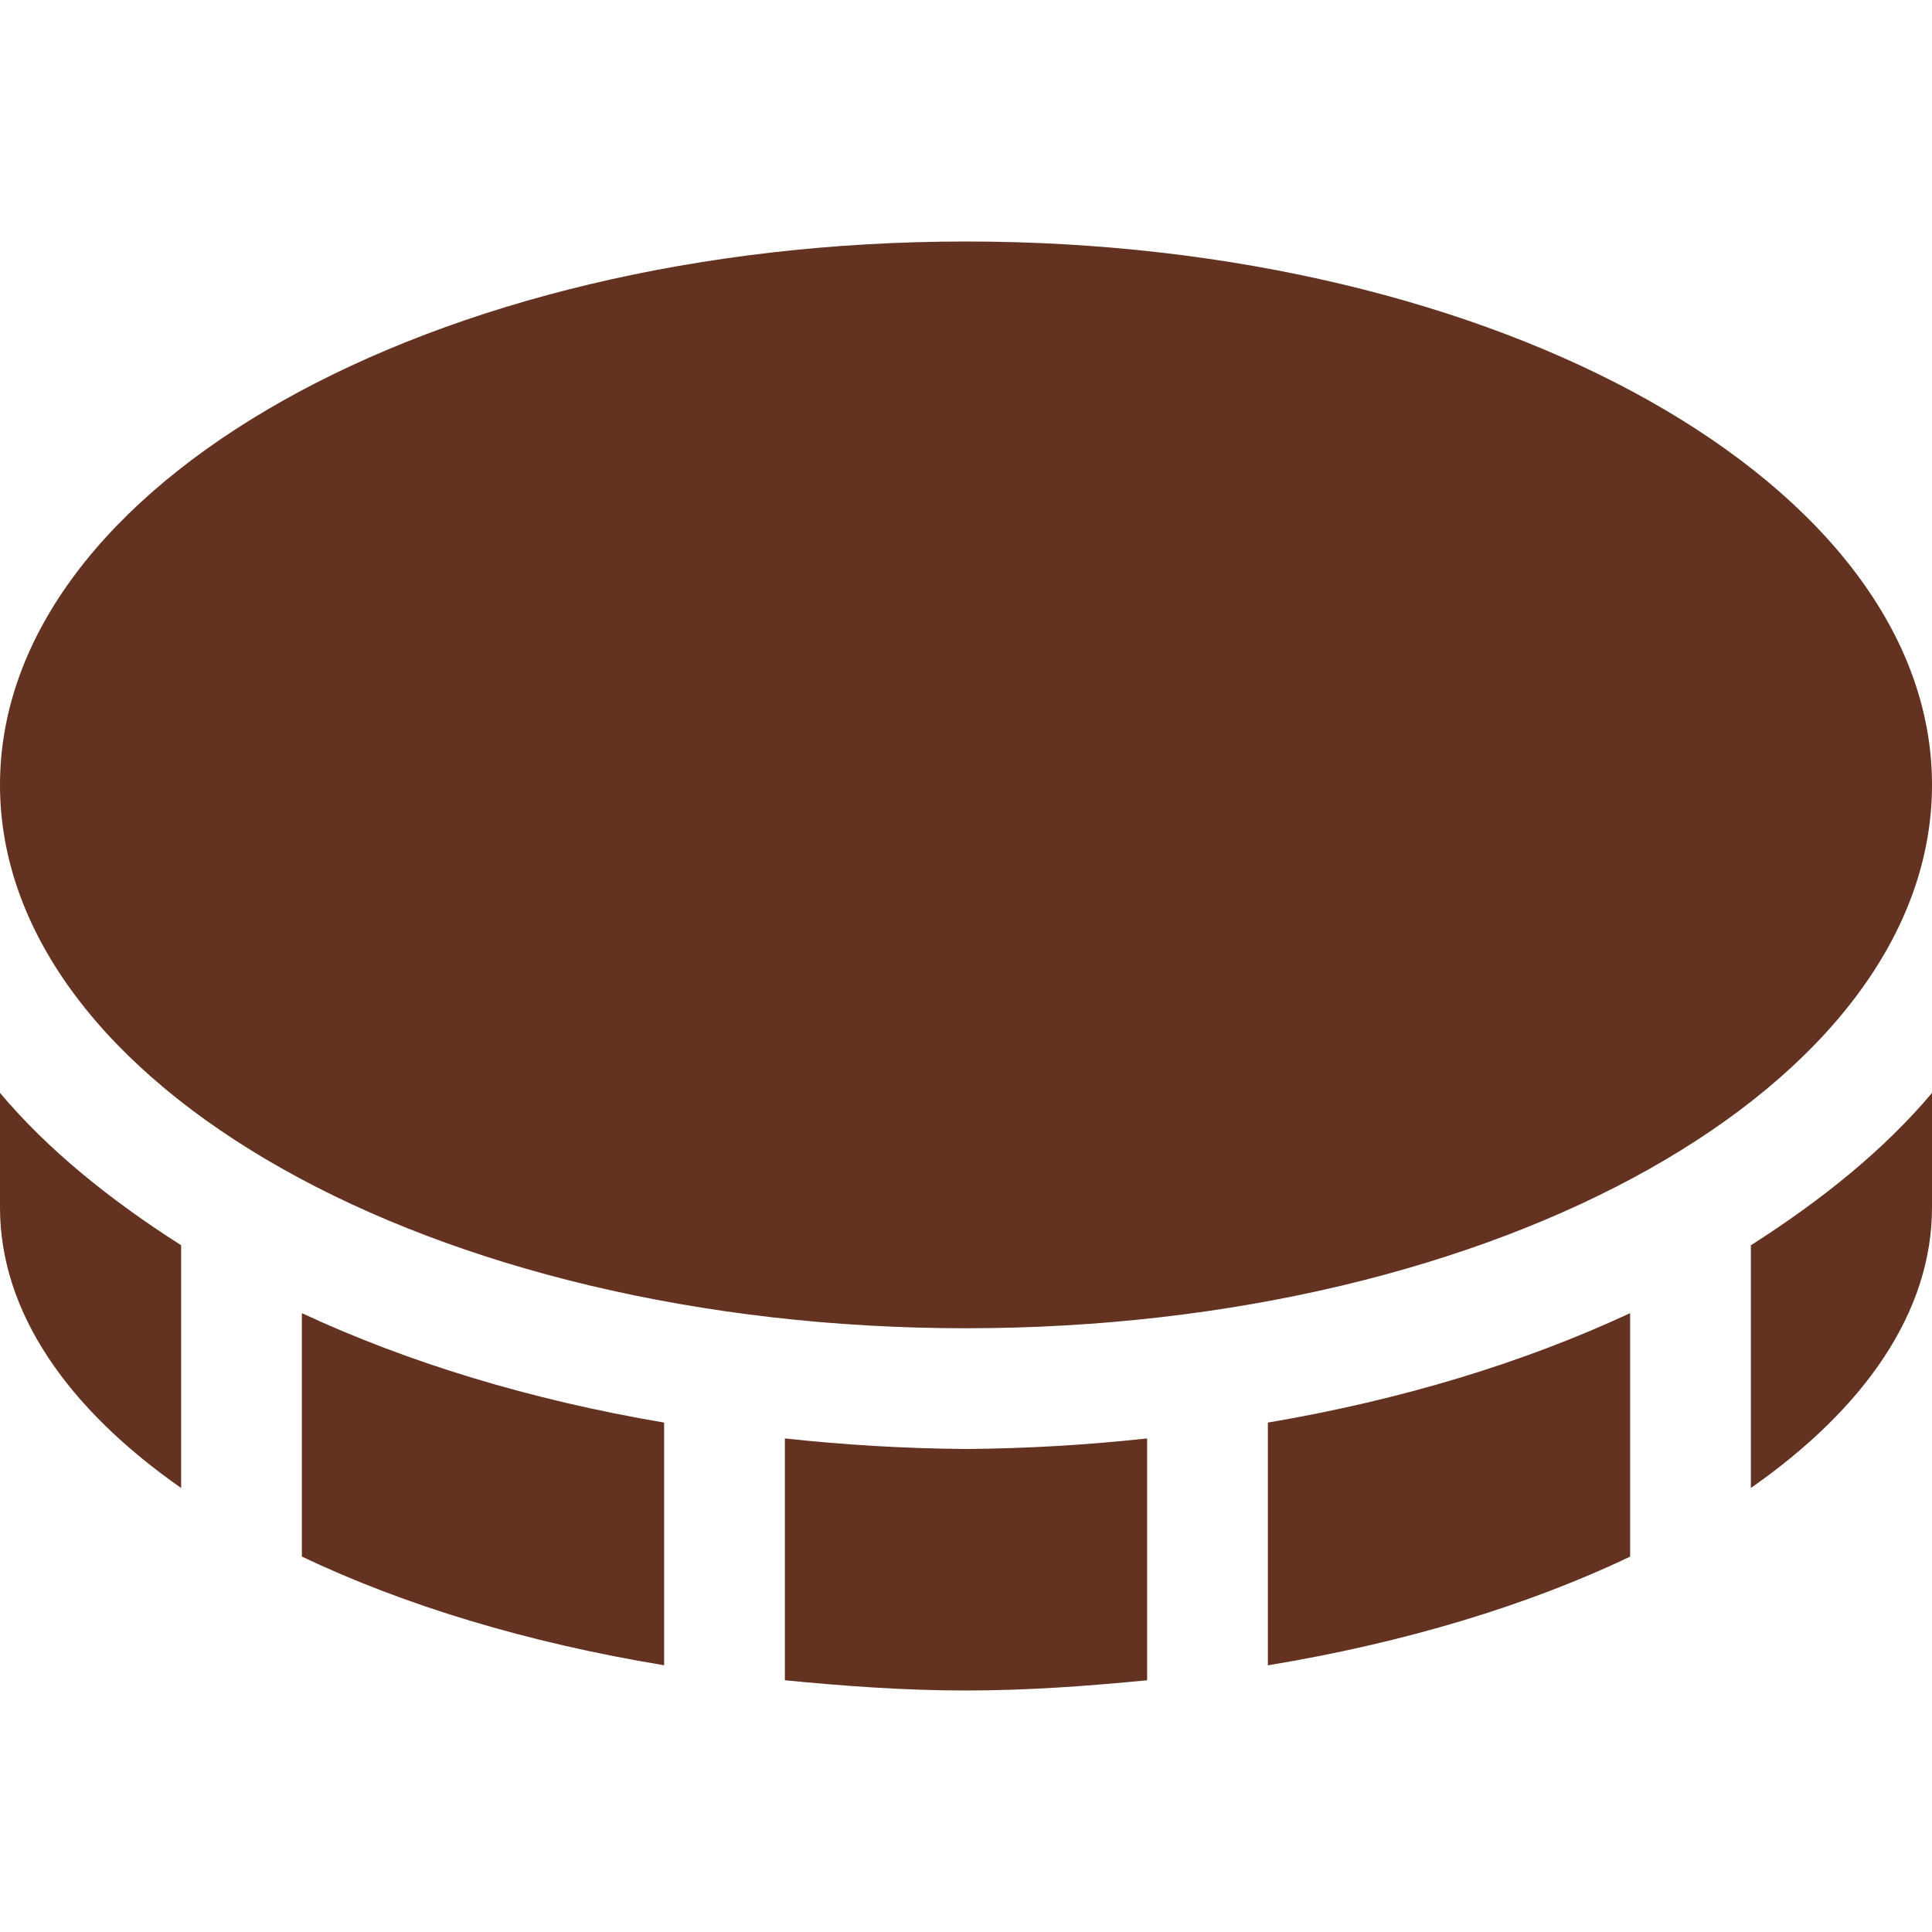
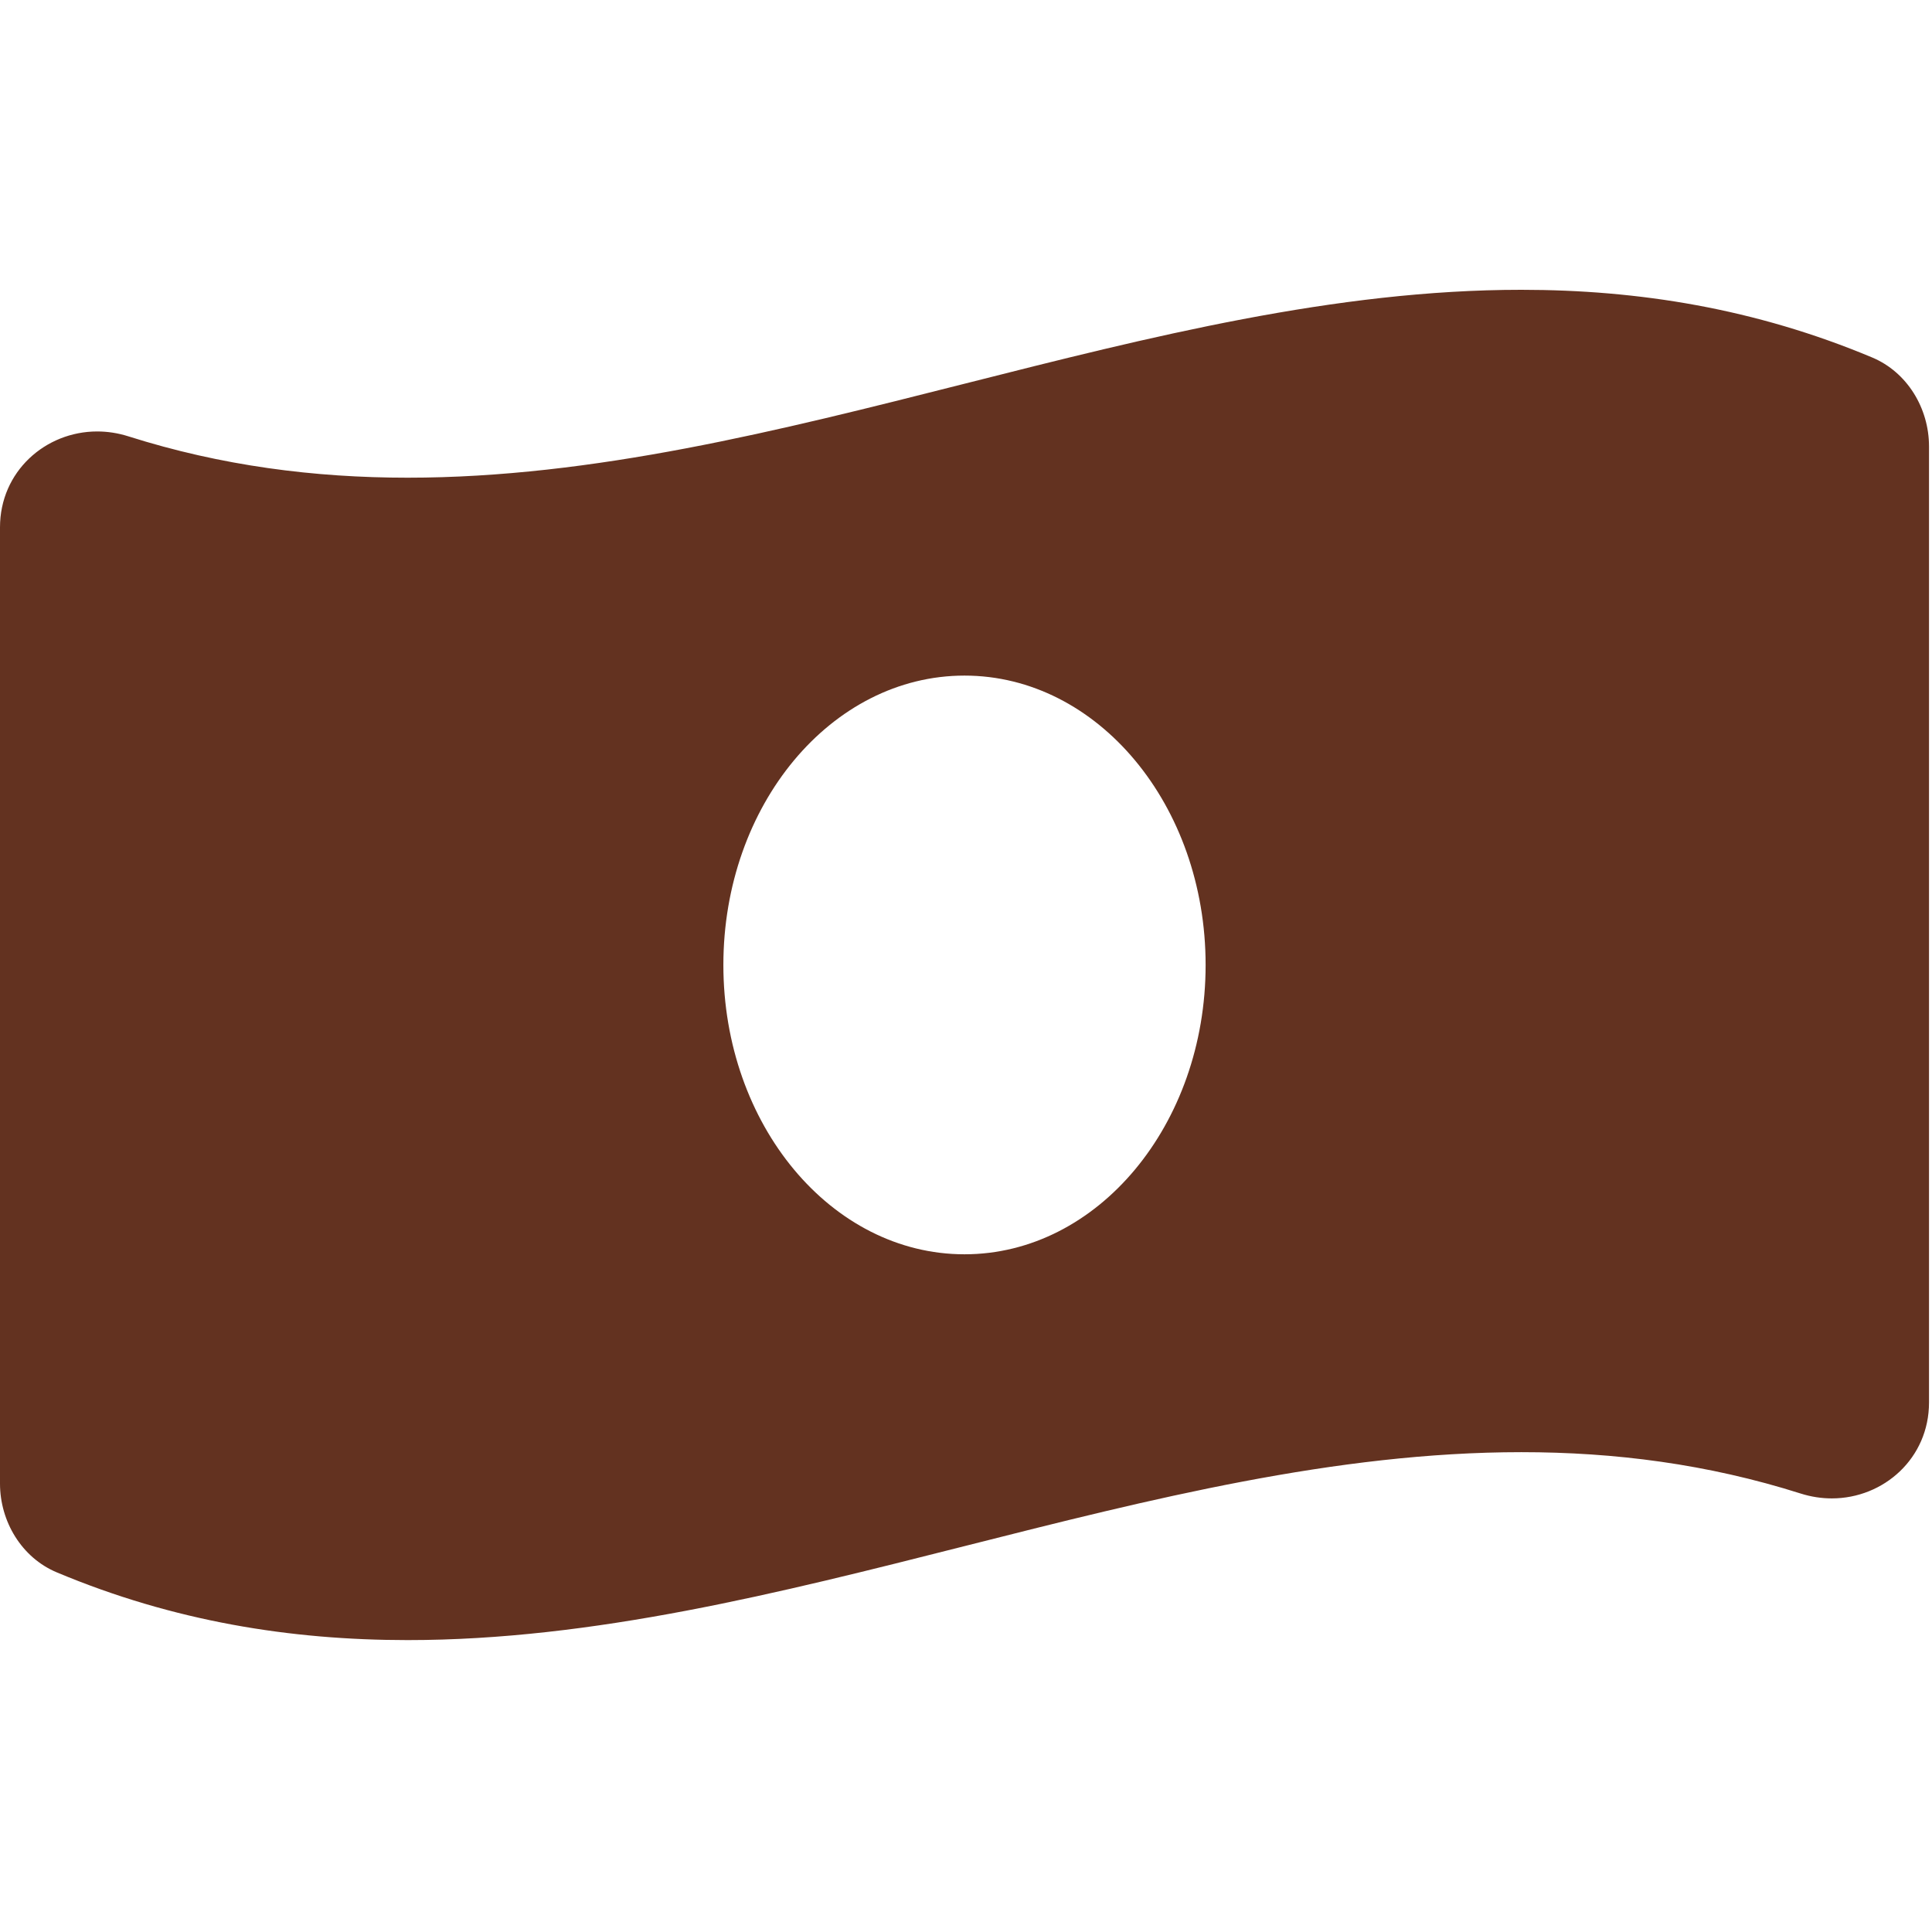
<svg xmlns="http://www.w3.org/2000/svg" width="320px" height="320px" viewBox="0 0 320 320" version="1.1">
-   <g id="navigation-icons/pricing" stroke="none" stroke-width="1" fill="none" fill-rule="evenodd">
-     <path d="M0,200 C0,217.356 11.25,233.356 30,246.456 L30,206.25 C18.219,198.75 7.875,190.4 0,181.012 L0,200 Z M160,220 C248.331,220 320,179.725 320,130 C320,80.275 248.331,40 160,40 C71.669,40 0,80.275 0,130 C0,179.725 71.669,220 160,220 Z M50,257.819 C66.931,265.875 87.287,272.075 110,275.819 L110,235.625 C87.881,231.875 67.619,225.7 50,217.5 L50,257.819 Z M290,246.456 C308.781,233.331 320,217.356 320,200 L320,181.019 C312.125,190.394 301.781,198.75 290,206.256 L290,246.456 Z M210,275.831 C232.713,272.081 253.069,265.887 270,257.831 L270,217.5 C252.381,225.7 232.119,231.875 210,235.625 L210,275.831 Z M130,238.25 L130,278.306 C139.762,279.25 149.681,280 160,280 C170.319,280 180.238,279.25 190,278.306 L190,238.25 C180.036,239.337 170.023,239.921 160,240 C149.977,239.921 139.964,239.337 130,238.25 L130,238.25 Z" id="Shape" fill="#633220" fill-rule="nonzero" />
+   <g id="navigation-icons/download" stroke="none" stroke-width="1" fill="none" fill-rule="evenodd">
+     <path d="M310.095,59.212 C290.731,51.09 271.351,48 251.981,48 C190.492,47.995 129.008,79.121 67.52,79.121 C52.099,79.121 36.688,77.164 21.267,72.272 C19.534,71.723 17.797,71.463 16.1,71.463 C7.508,71.463 0,78.113 0,87.344 L0,245.726 C0,252.031 3.609,258.007 9.405,260.433 C28.77,268.56 48.15,271.651 67.52,271.651 C129.008,271.651 190.497,240.524 251.986,240.524 C267.407,240.524 282.818,242.481 298.239,247.373 C299.971,247.923 301.709,248.182 303.406,248.182 C311.998,248.182 319.506,241.533 319.506,232.302 L319.506,73.924 C319.501,67.614 315.891,61.644 310.095,59.212 Z M159.75,207.75 C137.69,207.75 119.813,186.289 119.813,159.825 C119.813,133.357 137.695,111.9 159.75,111.9 C181.806,111.9 199.688,133.357 199.688,159.825 C199.688,186.299 181.801,207.75 159.75,207.75 Z" id="Shape" fill="#633220" fill-rule="nonzero" />
  </g>
</svg>
